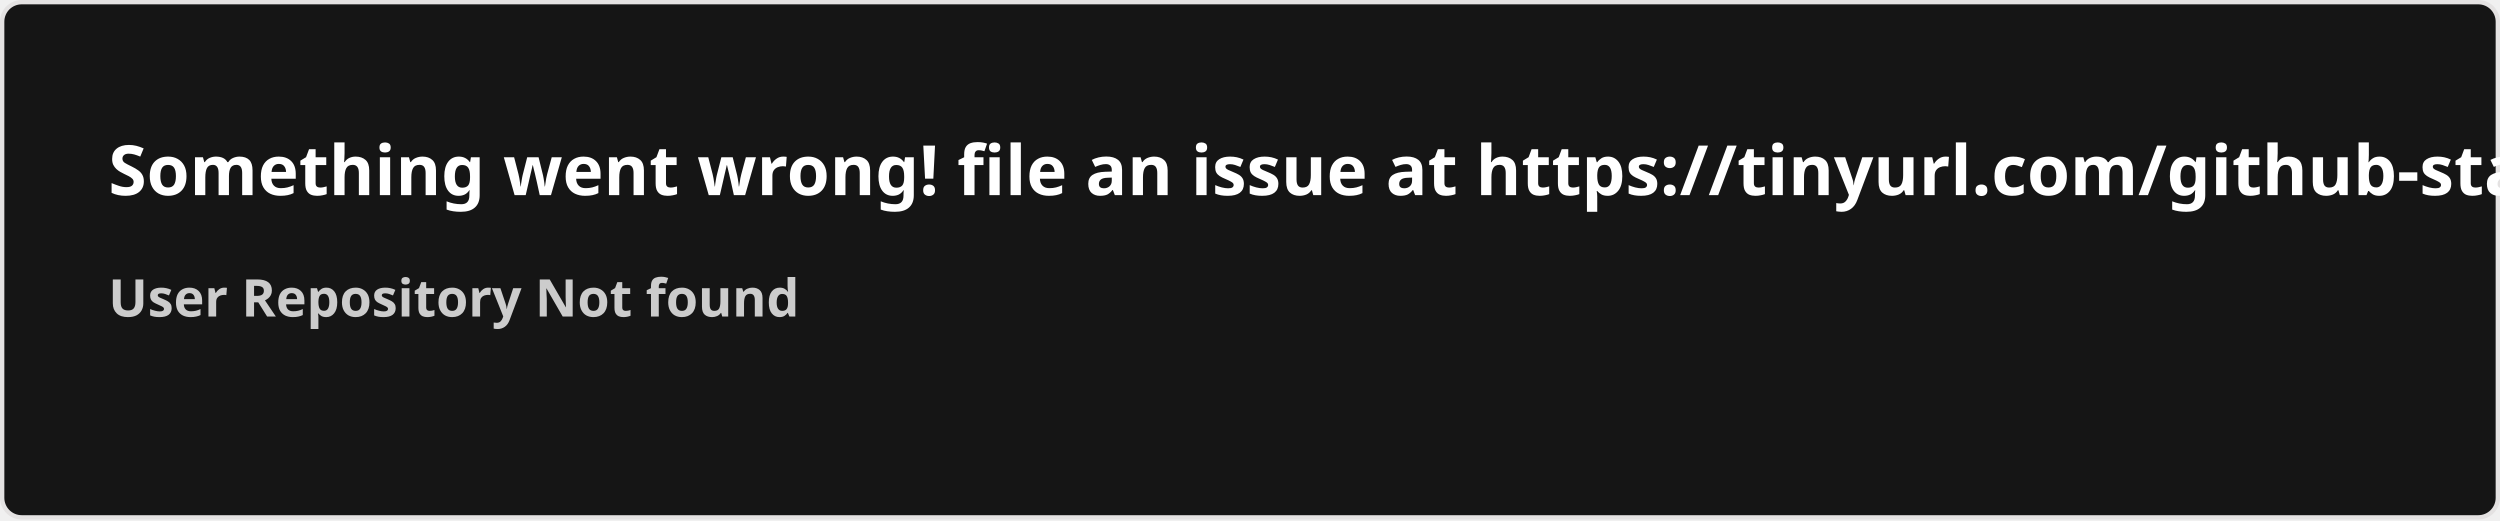
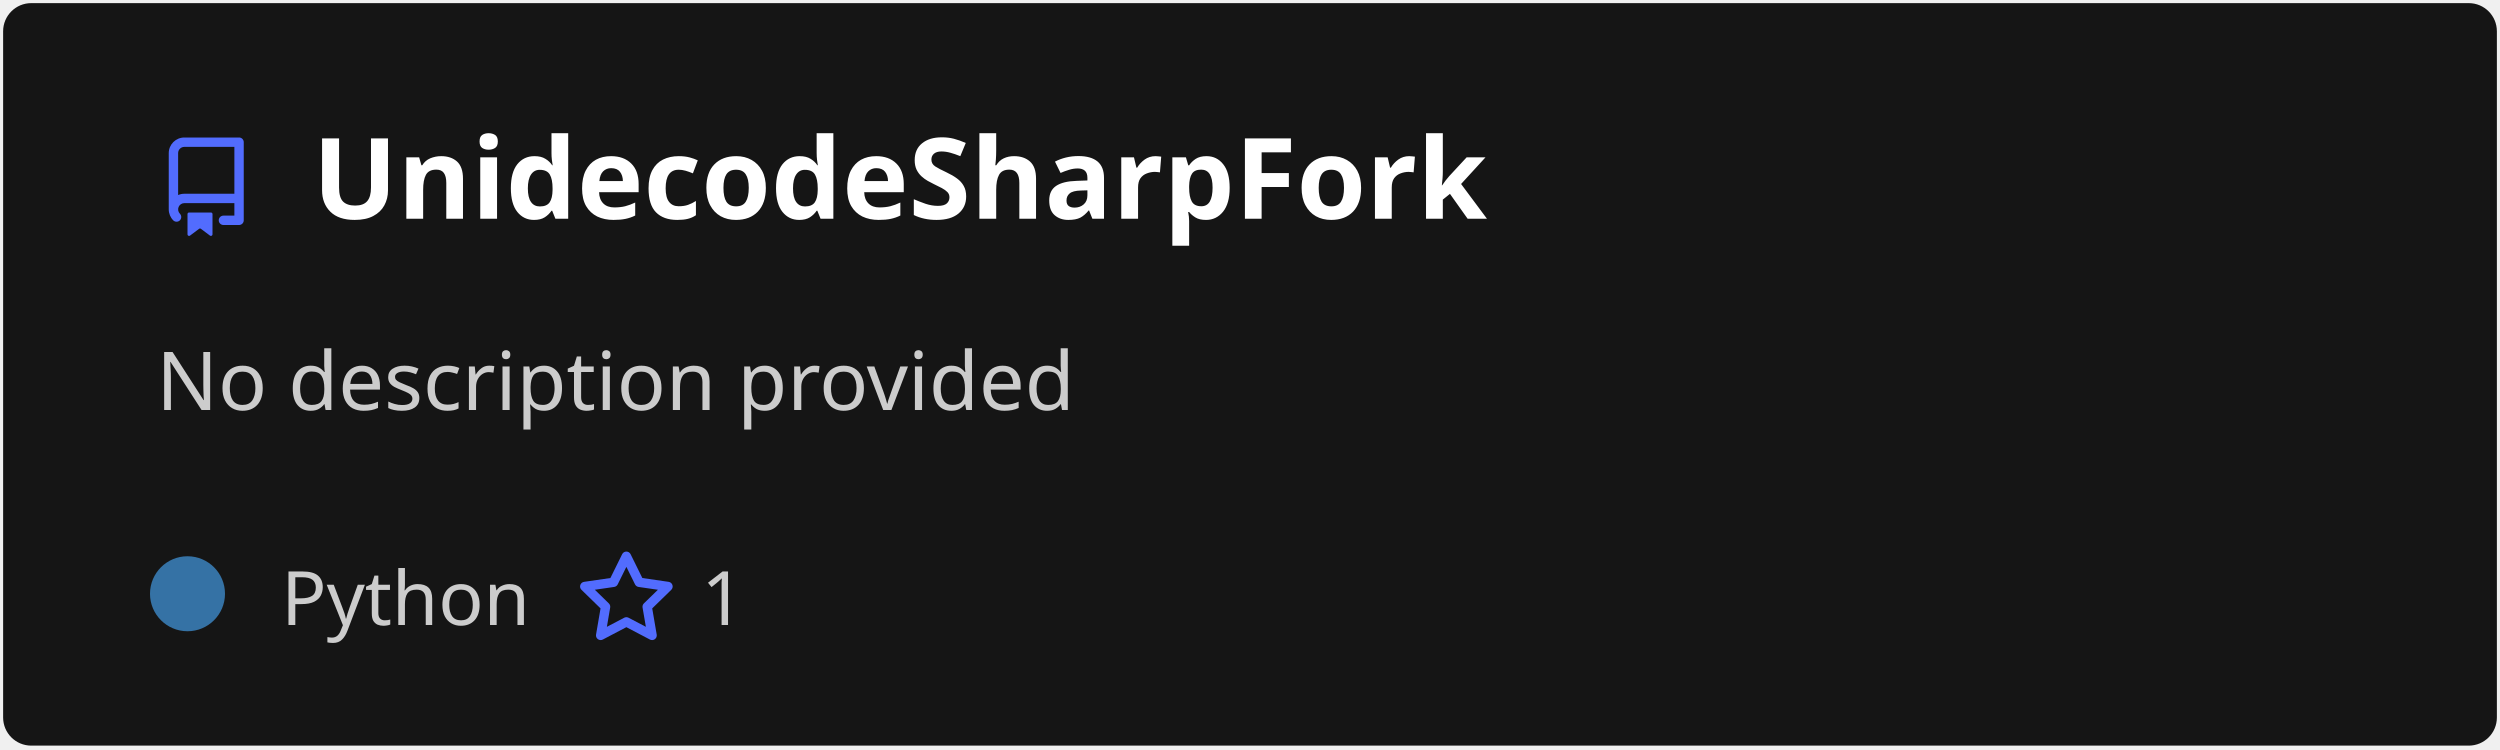
- <svg xmlns="http://www.w3.org/2000/svg" width="576.5" height="120" viewBox="0 0 576.5 120" fill="#151515">
+ <svg xmlns="http://www.w3.org/2000/svg" width="400" height="120" viewBox="0 0 400 120" fill="none" role="img" aria-labelledby="descId">
  <style>
-     .text { font: 600 16px 'Segoe UI', Ubuntu, Sans-Serif; fill: #fff }
-     .small { font: 600 12px 'Segoe UI', Ubuntu, Sans-Serif; fill: #ccc }
-     .gray { fill: #858585 }
-     </style>
-   <rect x="0.5" y="0.5" width="575.5" height="99%" rx="4.5" fill="#151515" stroke="#e4e2e2" />
-   <text x="25" y="45" class="text">Something went wrong! file an issue at https://tinyurl.com/github-stats</text>
-   <text data-testid="message" x="25" y="55" class="text small">
-     <tspan x="25" dy="18">User Repository Not found</tspan>
-     <tspan x="25" dy="18" class="gray" />
-   </text>
+           .header {
+             font: 600 18px 'Segoe UI', Ubuntu, Sans-Serif;
+             fill: #fff;
+             animation: fadeInAnimation 0.8s ease-in-out forwards;
+           }
+           @supports(-moz-appearance: auto) {
+             /* Selector detects Firefox */
+             .header { font-size: 15.5px; }
+           }
+           
+     .description {
+       font: 400 13px 'Segoe UI', Ubuntu, Sans-Serif;fill: #ccc;
+       
+     }
+     .gray { font: 400 12px 'Segoe UI', Ubuntu, Sans-Serif; fill: #ccc }
+     .badge { font: 600 11px 'Segoe UI', Ubuntu, Sans-Serif; }
+     .badge rect { opacity: 0.2 }
+ 
+     .stat { font: 400 12px 'Segoe UI', Ubuntu, Sans-Serif; fill: #ccc }
+     .stagger {
+       opacity: 0;
+       animation: fadeInAnimation 0.3s ease-in-out forwards;
+     }
+     .not_bold { font-weight: 400 }
+     .bold { font-weight: 700 }
+     .icon {
+       fill: #526cfe;
+       display: block;
+     }
+   
+ 
+           
+       /* Animations */
+       @keyframes scaleInAnimation {
+         from {
+           transform: translate(-5px, 5px) scale(0);
+         }
+         to {
+           transform: translate(-5px, 5px) scale(1);
+         }
+       }
+       @keyframes fadeInAnimation {
+         from {
+           opacity: 0;
+         }
+         to {
+           opacity: 1;
+         }
+       }
+     
+           * { animation-duration: 0s !important; animation-delay: 0s !important; }
+         </style>
+   <rect data-testid="card-bg" x="0.5" y="0.5" rx="4.5" height="99%" stroke="#e4e2e2" width="399" fill="#151515" stroke-opacity="0" />
+   <g data-testid="card-title" transform="translate(25, 35)">
+     <g transform="translate(0, 0)">
+       <svg class="icon" x="0" y="-13" viewBox="0 0 16 16" version="1.1" width="16" height="16">
+         <path fill-rule="evenodd" d="M2 2.5A2.5 2.5 0 014.5 0h8.75a.75.75 0 01.75.75v12.5a.75.75 0 01-.75.75h-2.5a.75.75 0 110-1.5h1.75v-2h-8a1 1 0 00-.714 1.7.75.75 0 01-1.072 1.05A2.495 2.495 0 012 11.5v-9zm10.5-1V9h-8c-.356 0-.694.074-1 .208V2.5a1 1 0 011-1h8zM5 12.25v3.25a.25.25 0 00.4.2l1.45-1.087a.25.25 0 01.3 0L8.6 15.7a.25.25 0 00.4-.2v-3.25a.25.25 0 00-.25-.25h-3.5a.25.25 0 00-.25.25z" />
+       </svg>
+     </g>
+     <g transform="translate(25, 0)">
+       <text x="0" y="0" class="header" data-testid="header">UnidecodeSharpFork</text>
+     </g>
+   </g>
+   <g data-testid="main-card-body" transform="translate(0, 55)">
+     <text class="description" x="25" y="-5">
+       <tspan dy="1.2em" x="25">No description provided</tspan>
+     </text>
+     <g transform="translate(30, 45)">
+       <g transform="translate(0, 0)">
+         <g data-testid="primary-lang">
+           <circle data-testid="lang-color" cx="0" cy="-5" r="6" fill="#3572A5" />
+           <text data-testid="lang-name" class="gray" x="15">Python</text>
+         </g>
+       </g>
+       <g transform="translate(62.22, 0)">
+         <g transform="translate(0, 0)">
+           <svg class="icon" y="-12" viewBox="0 0 16 16" version="1.1" width="16" height="16">
+             <path fill-rule="evenodd" d="M8 .25a.75.75 0 01.673.418l1.882 3.815 4.21.612a.75.75 0 01.416 1.279l-3.046 2.97.719 4.192a.75.75 0 01-1.088.791L8 12.347l-3.766 1.98a.75.75 0 01-1.088-.79l.72-4.194L.818 6.374a.75.75 0 01.416-1.28l4.21-.611L7.327.668A.75.75 0 018 .25zm0 2.445L6.615 5.5a.75.75 0 01-.564.41l-3.097.45 2.24 2.184a.75.75 0 01.216.664l-.528 3.084 2.769-1.456a.75.75 0 01.698 0l2.77 1.456-.53-3.084a.75.75 0 01.216-.664l2.24-2.183-3.096-.45a.75.75 0 01-.564-.41L8 2.694v.001z" />
+           </svg>
+         </g>
+         <g transform="translate(20, 0)">
+           <text data-testid="stargazers" class="gray">1</text>
+         </g>
+       </g>
+     </g>
+     <svg x="0" y="0">
+       <g transform="translate(-3, 68)">
+       
+     </g>
+     </svg>
+   </g>
</svg>
